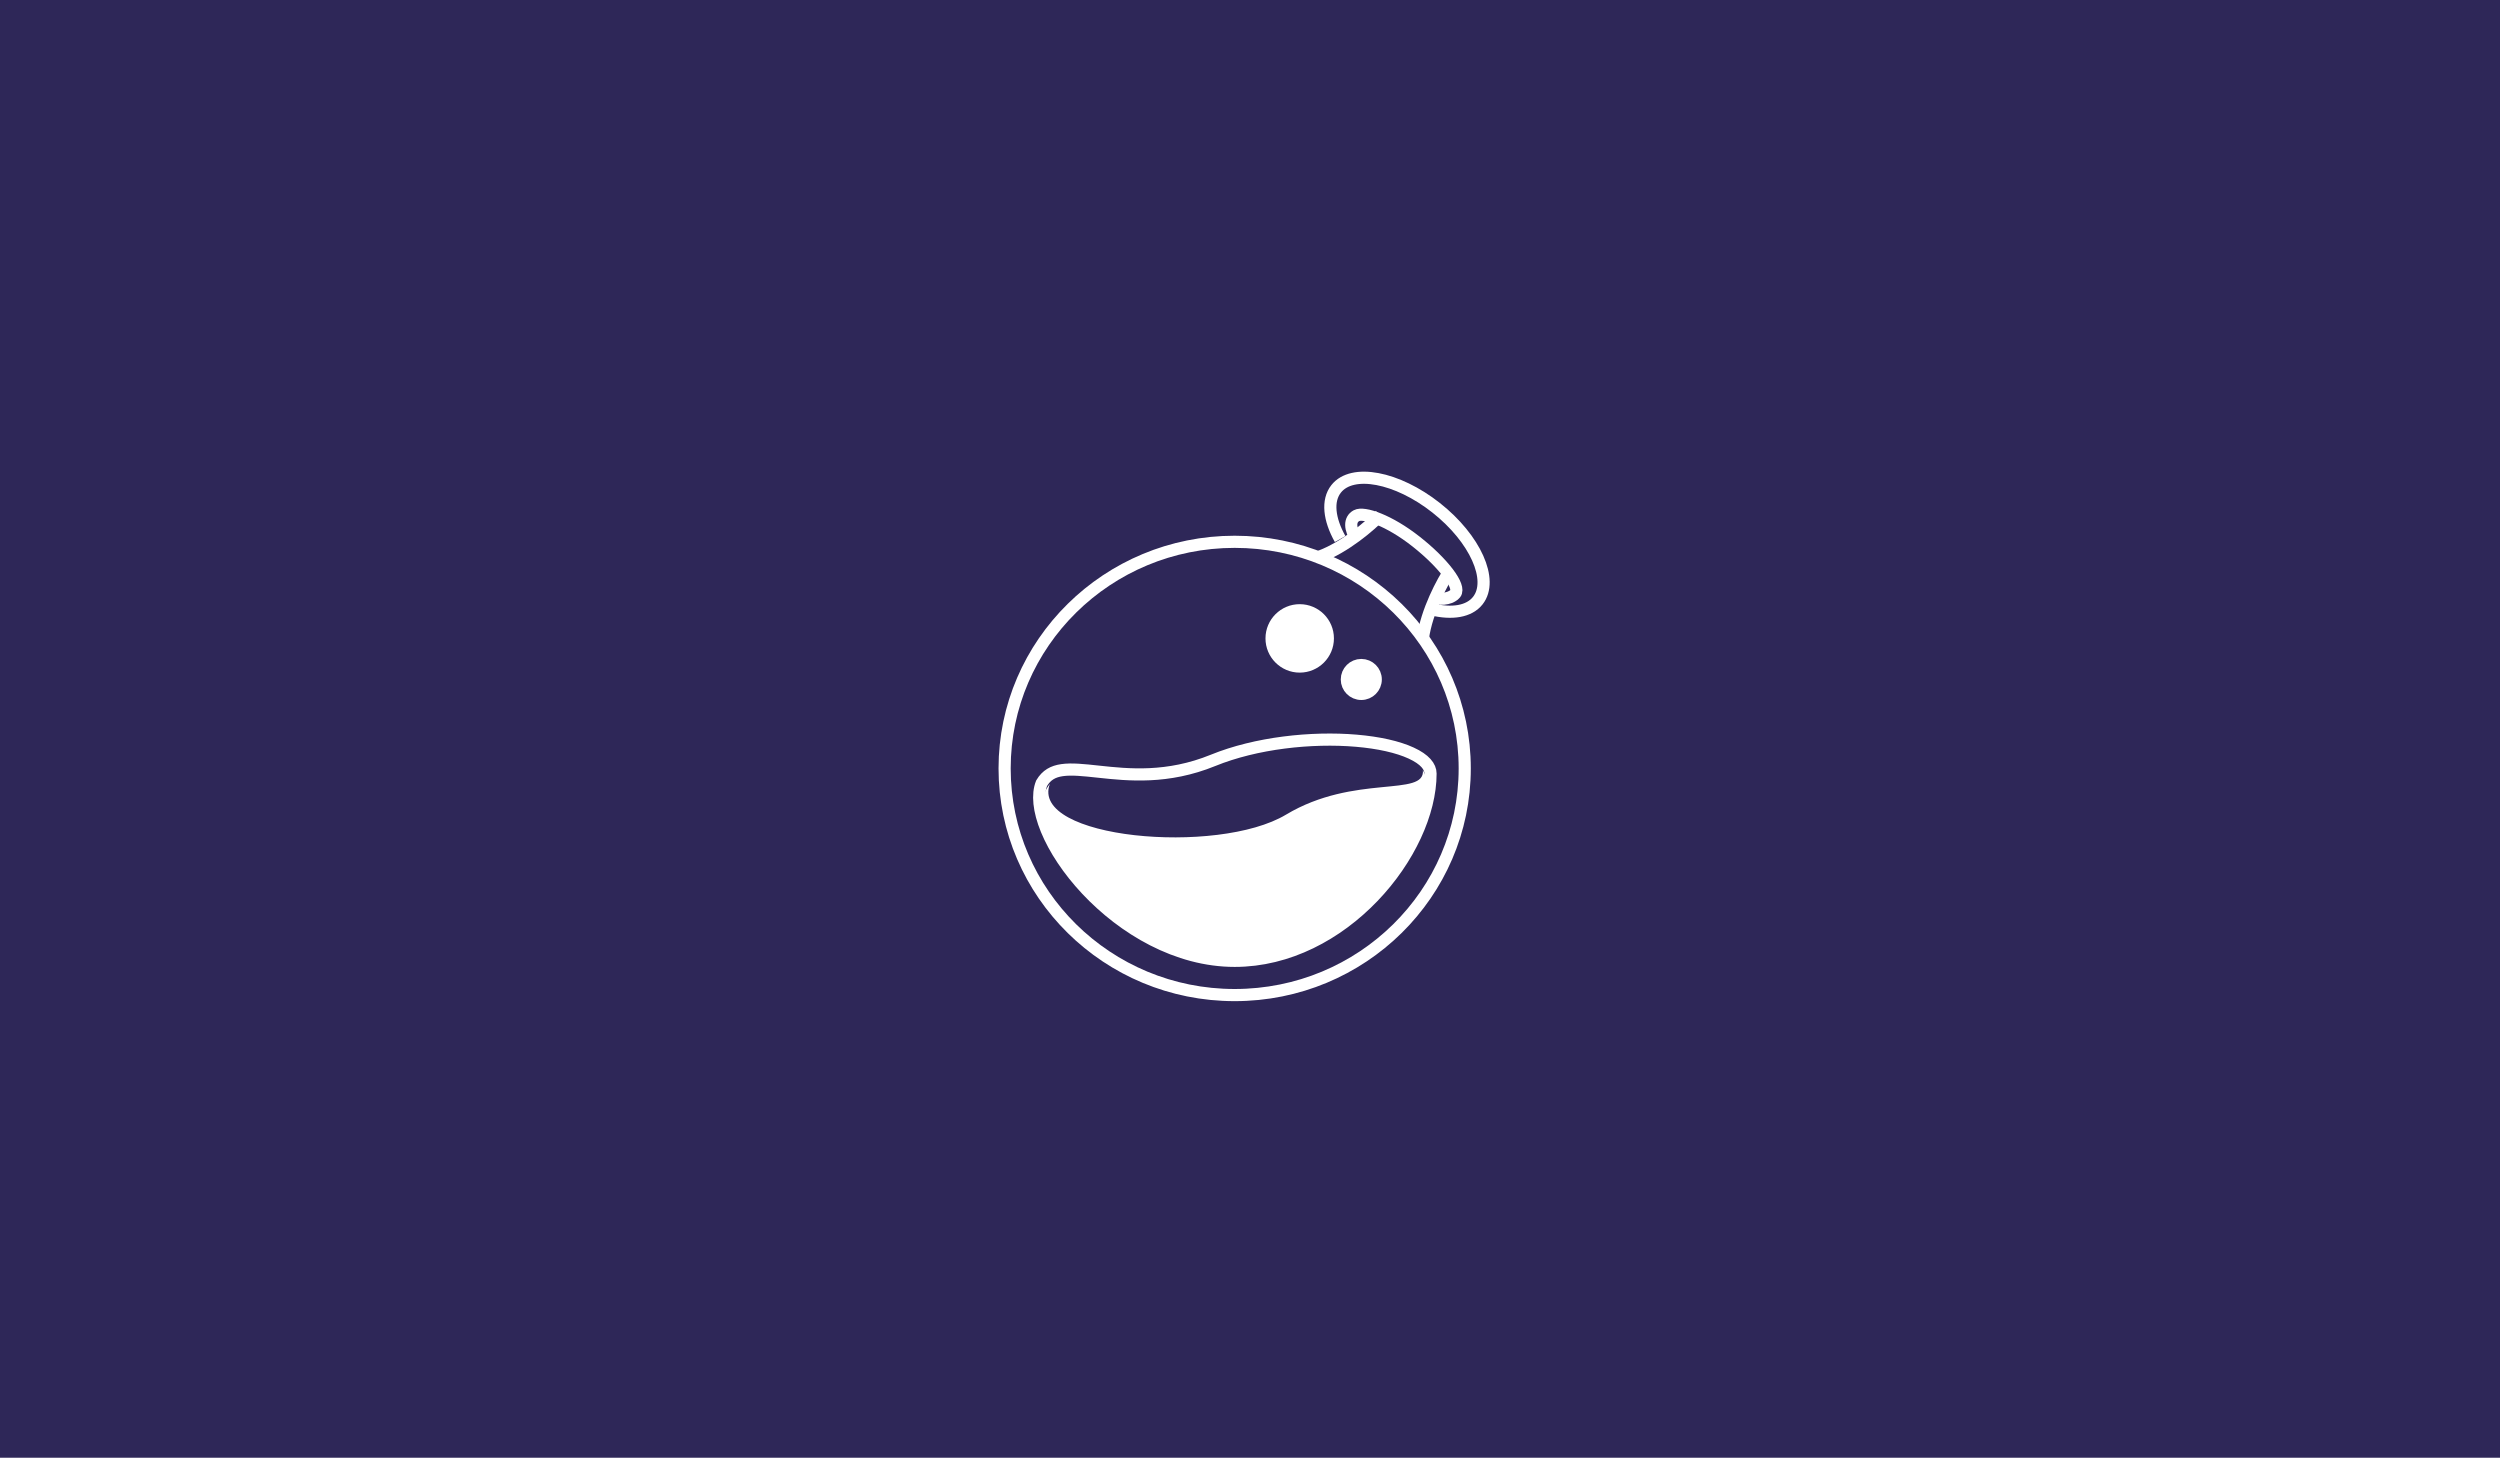
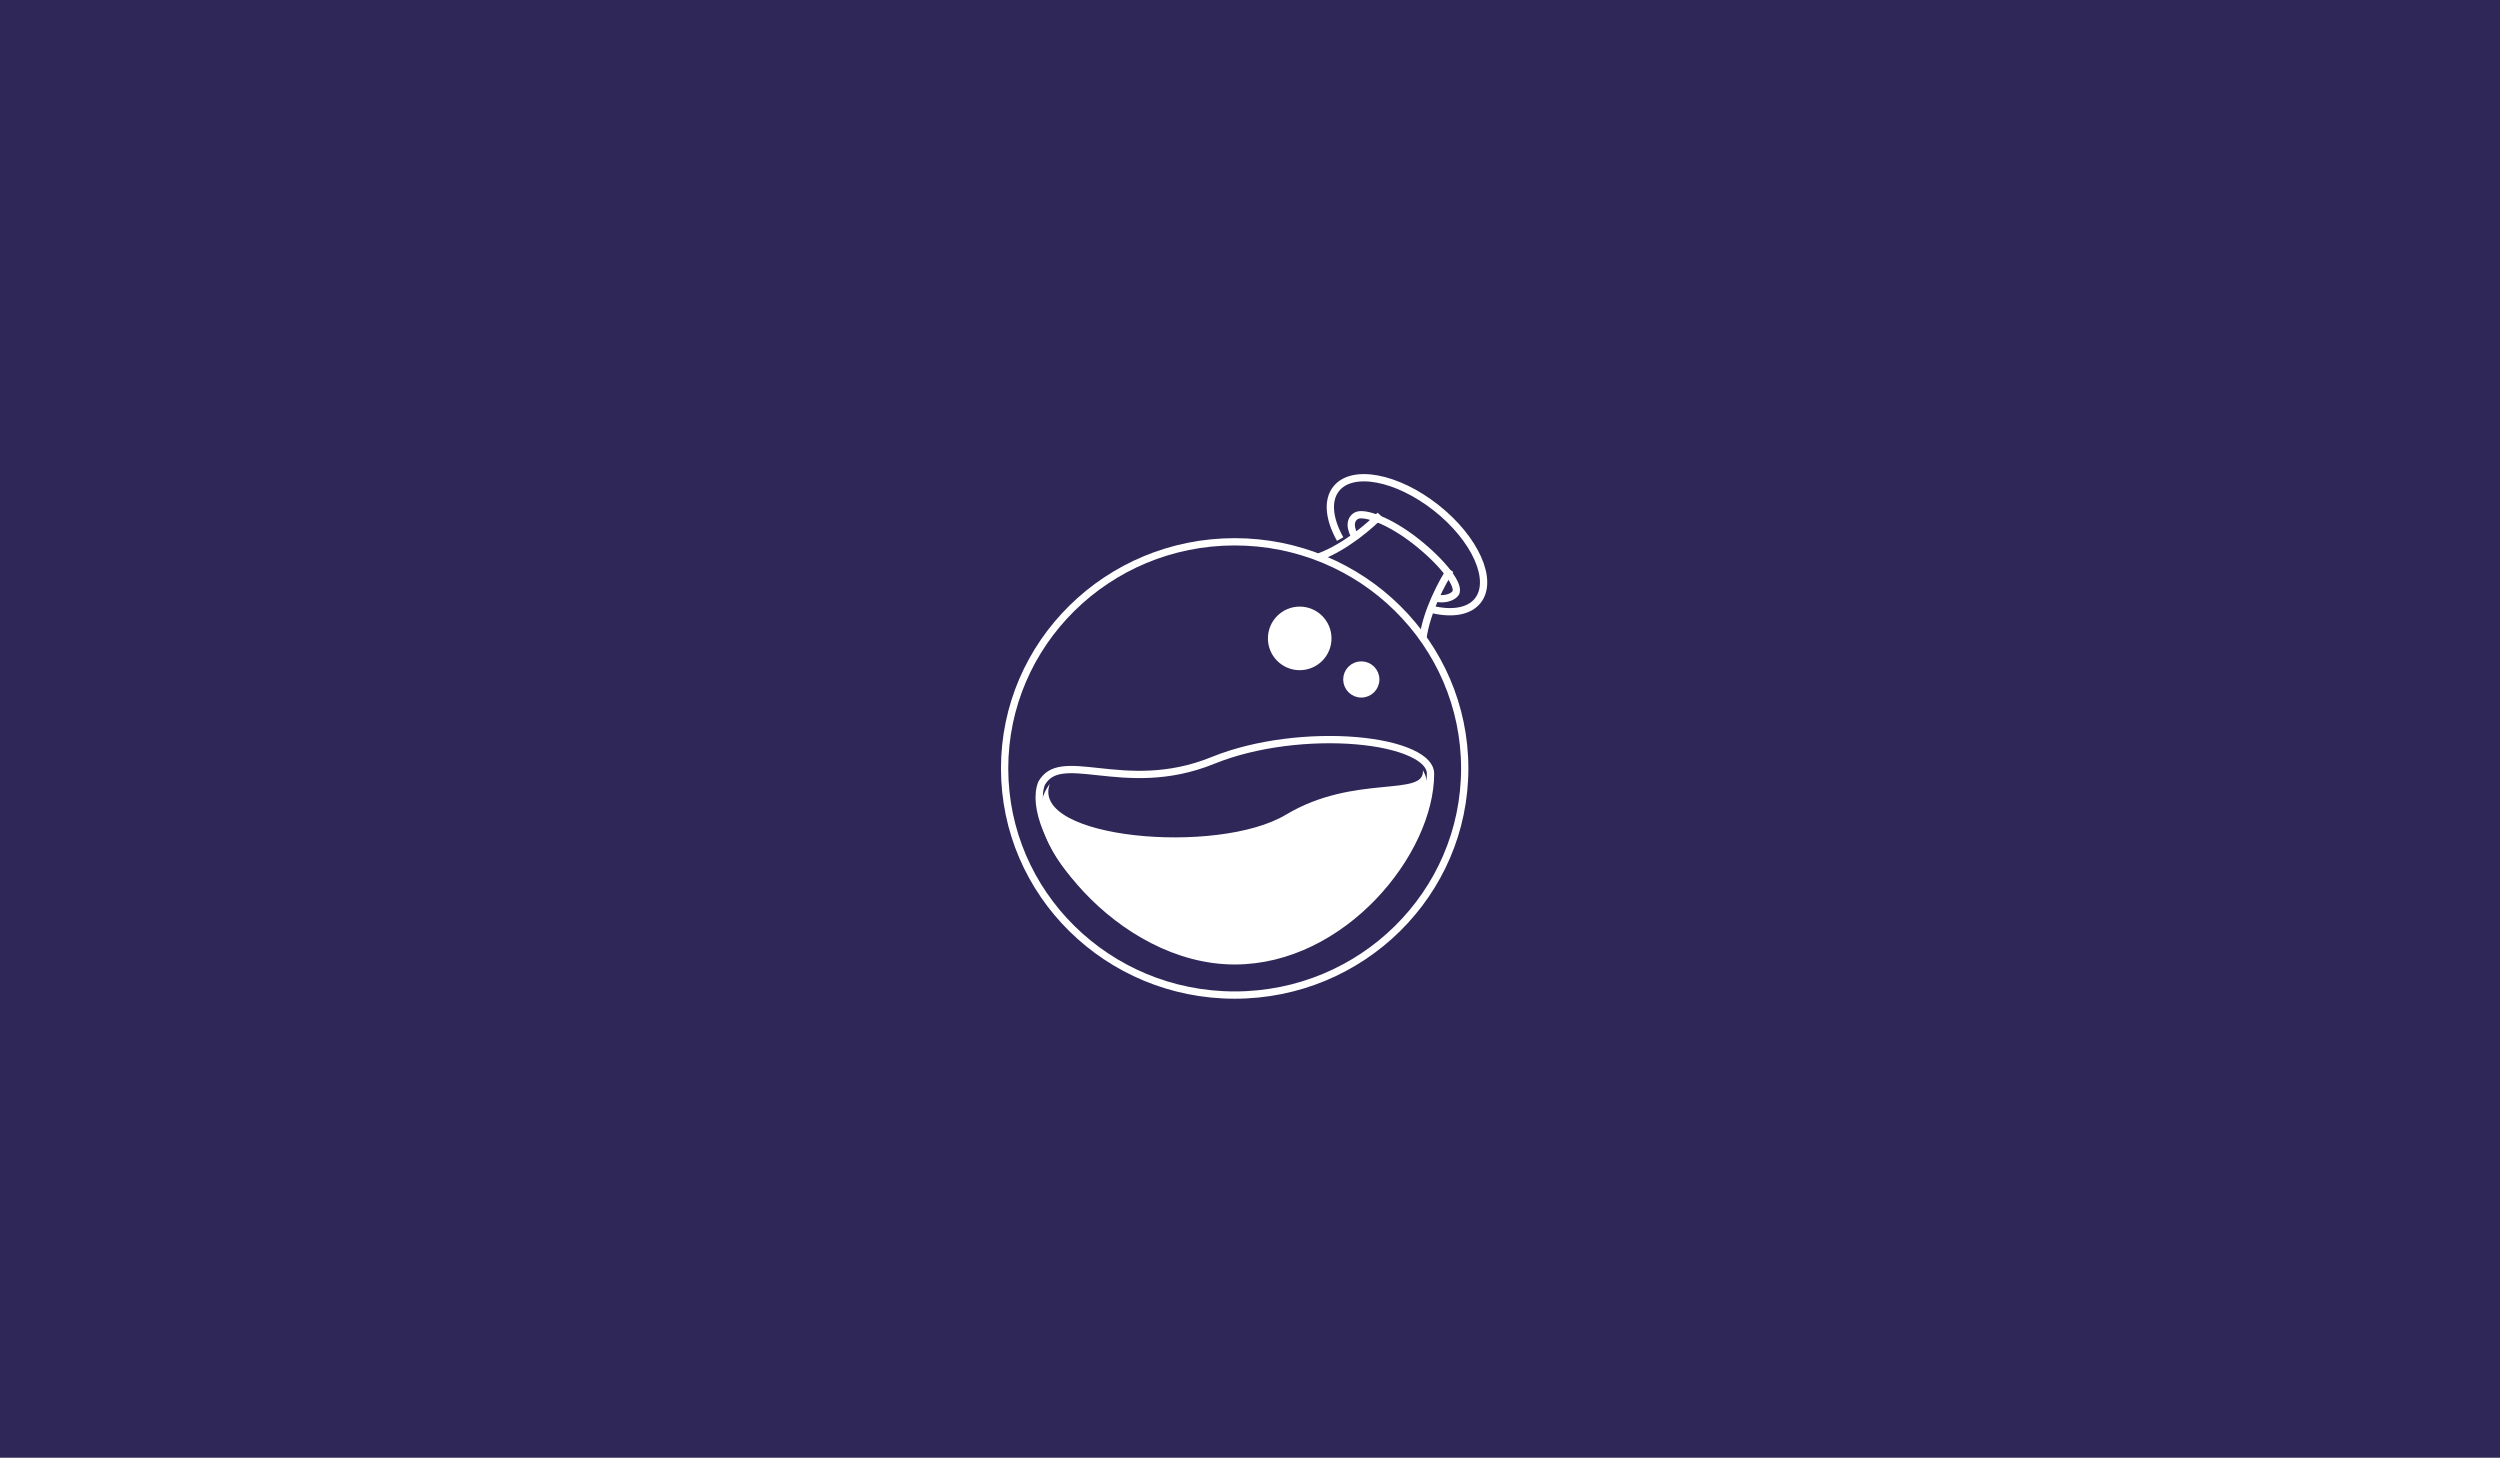
<svg xmlns="http://www.w3.org/2000/svg" width="343" height="200" viewBox="0 0 343 200" fill="none">
  <rect width="343" height="200" fill="white" />
  <rect width="343" height="200" fill="#2E2758" />
-   <path d="M200.961 105.43C200.961 122.591 186.841 136.524 169.397 136.524C151.953 136.524 137.833 122.591 137.833 105.43C137.833 88.268 151.953 74.335 169.397 74.335C186.841 74.335 200.961 88.268 200.961 105.43Z" stroke="white" stroke-width="1.667" />
-   <circle cx="178.32" cy="87.588" r="3.862" fill="white" stroke="white" stroke-width="1.667" />
-   <circle cx="186.77" cy="93.222" r="1.984" fill="white" stroke="white" stroke-width="1.667" />
-   <path d="M196.269 106.136C196.269 111.496 193.298 117.931 188.387 123.047C183.489 128.151 176.768 131.828 169.4 131.828C161.486 131.828 154.119 127.423 149.083 122.05C146.571 119.37 144.673 116.484 143.593 113.852C142.511 111.217 142.303 108.977 142.917 107.445C143.586 106.328 144.483 105.841 145.713 105.664C147.033 105.474 148.658 105.65 150.714 105.873L150.747 105.876C154.823 106.317 160.171 106.872 166.428 104.323C172.332 101.918 179.943 101.105 186.074 101.625C189.142 101.886 191.775 102.474 193.613 103.321C195.501 104.19 196.269 105.184 196.269 106.136Z" stroke="white" stroke-width="1.667" />
-   <path d="M183.867 73.959C182.353 71.258 182.045 68.685 183.317 67.073C185.526 64.271 191.669 65.432 197.037 69.665C202.405 73.898 204.965 79.601 202.756 82.403C201.558 83.921 199.205 84.275 196.446 83.608" stroke="white" stroke-width="1.667" />
-   <path d="M186.115 73.971C185.176 72.562 185.125 71.278 186.115 70.746C187.105 70.215 190.554 71.358 194.297 74.31C198.04 77.262 200.445 80.452 199.67 81.435C199.25 81.969 198.034 82.422 196.626 81.953" stroke="white" stroke-width="1.667" />
-   <path d="M198.975 78.197C197.932 79.762 195.72 83.831 195.219 87.588" stroke="white" stroke-width="1.667" />
-   <path d="M189.365 70.684C188.064 72.042 184.571 75.084 181.013 76.387" stroke="white" stroke-width="1.667" />
+   <path d="M200.961 105.43C200.961 122.591 186.841 136.524 169.397 136.524C151.953 136.524 137.833 122.591 137.833 105.43C137.833 88.268 151.953 74.335 169.397 74.335C186.841 74.335 200.961 88.268 200.961 105.43Z" stroke="white" strokeWidth="1.667" />
+   <circle cx="178.32" cy="87.588" r="3.862" fill="white" stroke="white" strokeWidth="1.667" />
+   <circle cx="186.77" cy="93.222" r="1.984" fill="white" stroke="white" strokeWidth="1.667" />
+   <path d="M196.269 106.136C196.269 111.496 193.298 117.931 188.387 123.047C183.489 128.151 176.768 131.828 169.4 131.828C161.486 131.828 154.119 127.423 149.083 122.05C146.571 119.37 144.673 116.484 143.593 113.852C142.511 111.217 142.303 108.977 142.917 107.445C143.586 106.328 144.483 105.841 145.713 105.664C147.033 105.474 148.658 105.65 150.714 105.873L150.747 105.876C154.823 106.317 160.171 106.872 166.428 104.323C172.332 101.918 179.943 101.105 186.074 101.625C189.142 101.886 191.775 102.474 193.613 103.321C195.501 104.19 196.269 105.184 196.269 106.136Z" stroke="white" strokeWidth="1.667" />
+   <path d="M183.867 73.959C182.353 71.258 182.045 68.685 183.317 67.073C185.526 64.271 191.669 65.432 197.037 69.665C202.405 73.898 204.965 79.601 202.756 82.403C201.558 83.921 199.205 84.275 196.446 83.608" stroke="white" strokeWidth="1.667" />
+   <path d="M186.115 73.971C185.176 72.562 185.125 71.278 186.115 70.746C187.105 70.215 190.554 71.358 194.297 74.31C198.04 77.262 200.445 80.452 199.67 81.435C199.25 81.969 198.034 82.422 196.626 81.953" stroke="white" strokeWidth="1.667" />
+   <path d="M198.975 78.197C197.932 79.762 195.72 83.831 195.219 87.588" stroke="white" strokeWidth="1.667" />
+   <path d="M189.365 70.684C188.064 72.042 184.571 75.084 181.013 76.387" stroke="white" strokeWidth="1.667" />
  <path d="M176.439 111.77C167.049 117.404 141.224 115.057 144.042 107.544C137.937 115.526 155.217 131.722 169.867 131.722C184.516 131.722 199.445 113.179 195.219 105.666C195.573 109.422 185.83 106.136 176.439 111.77Z" fill="white" />
</svg>
